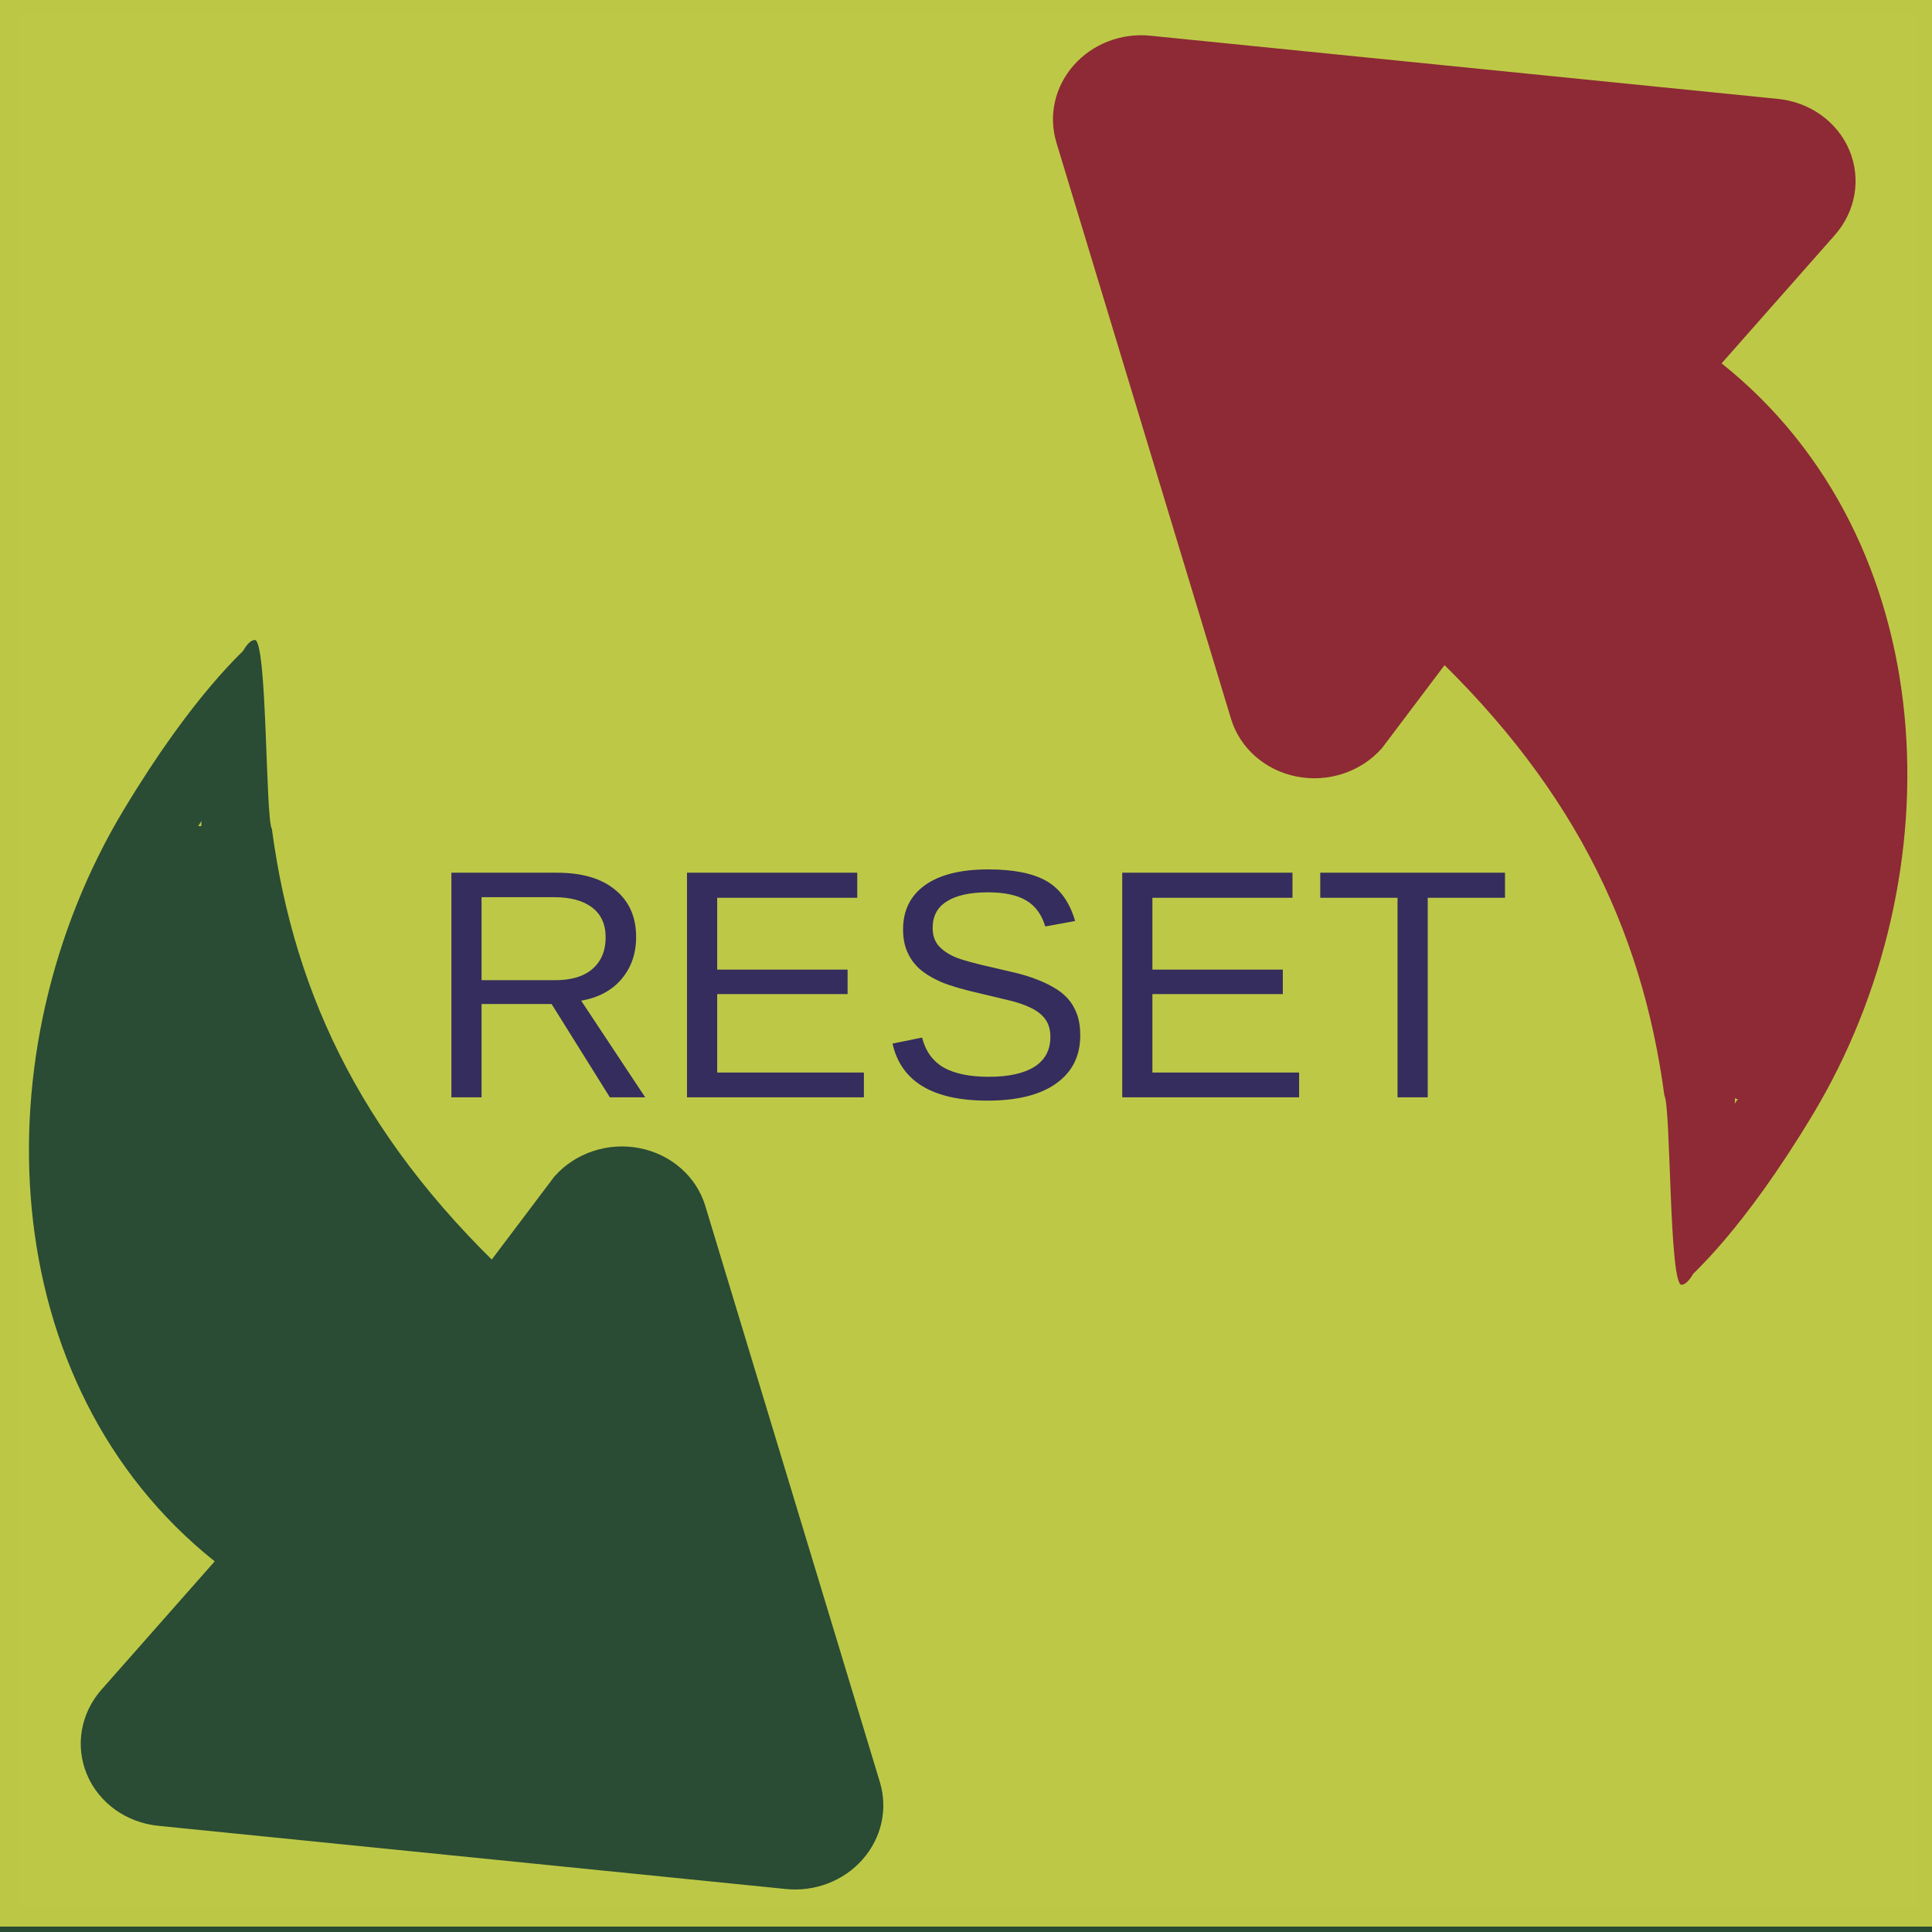
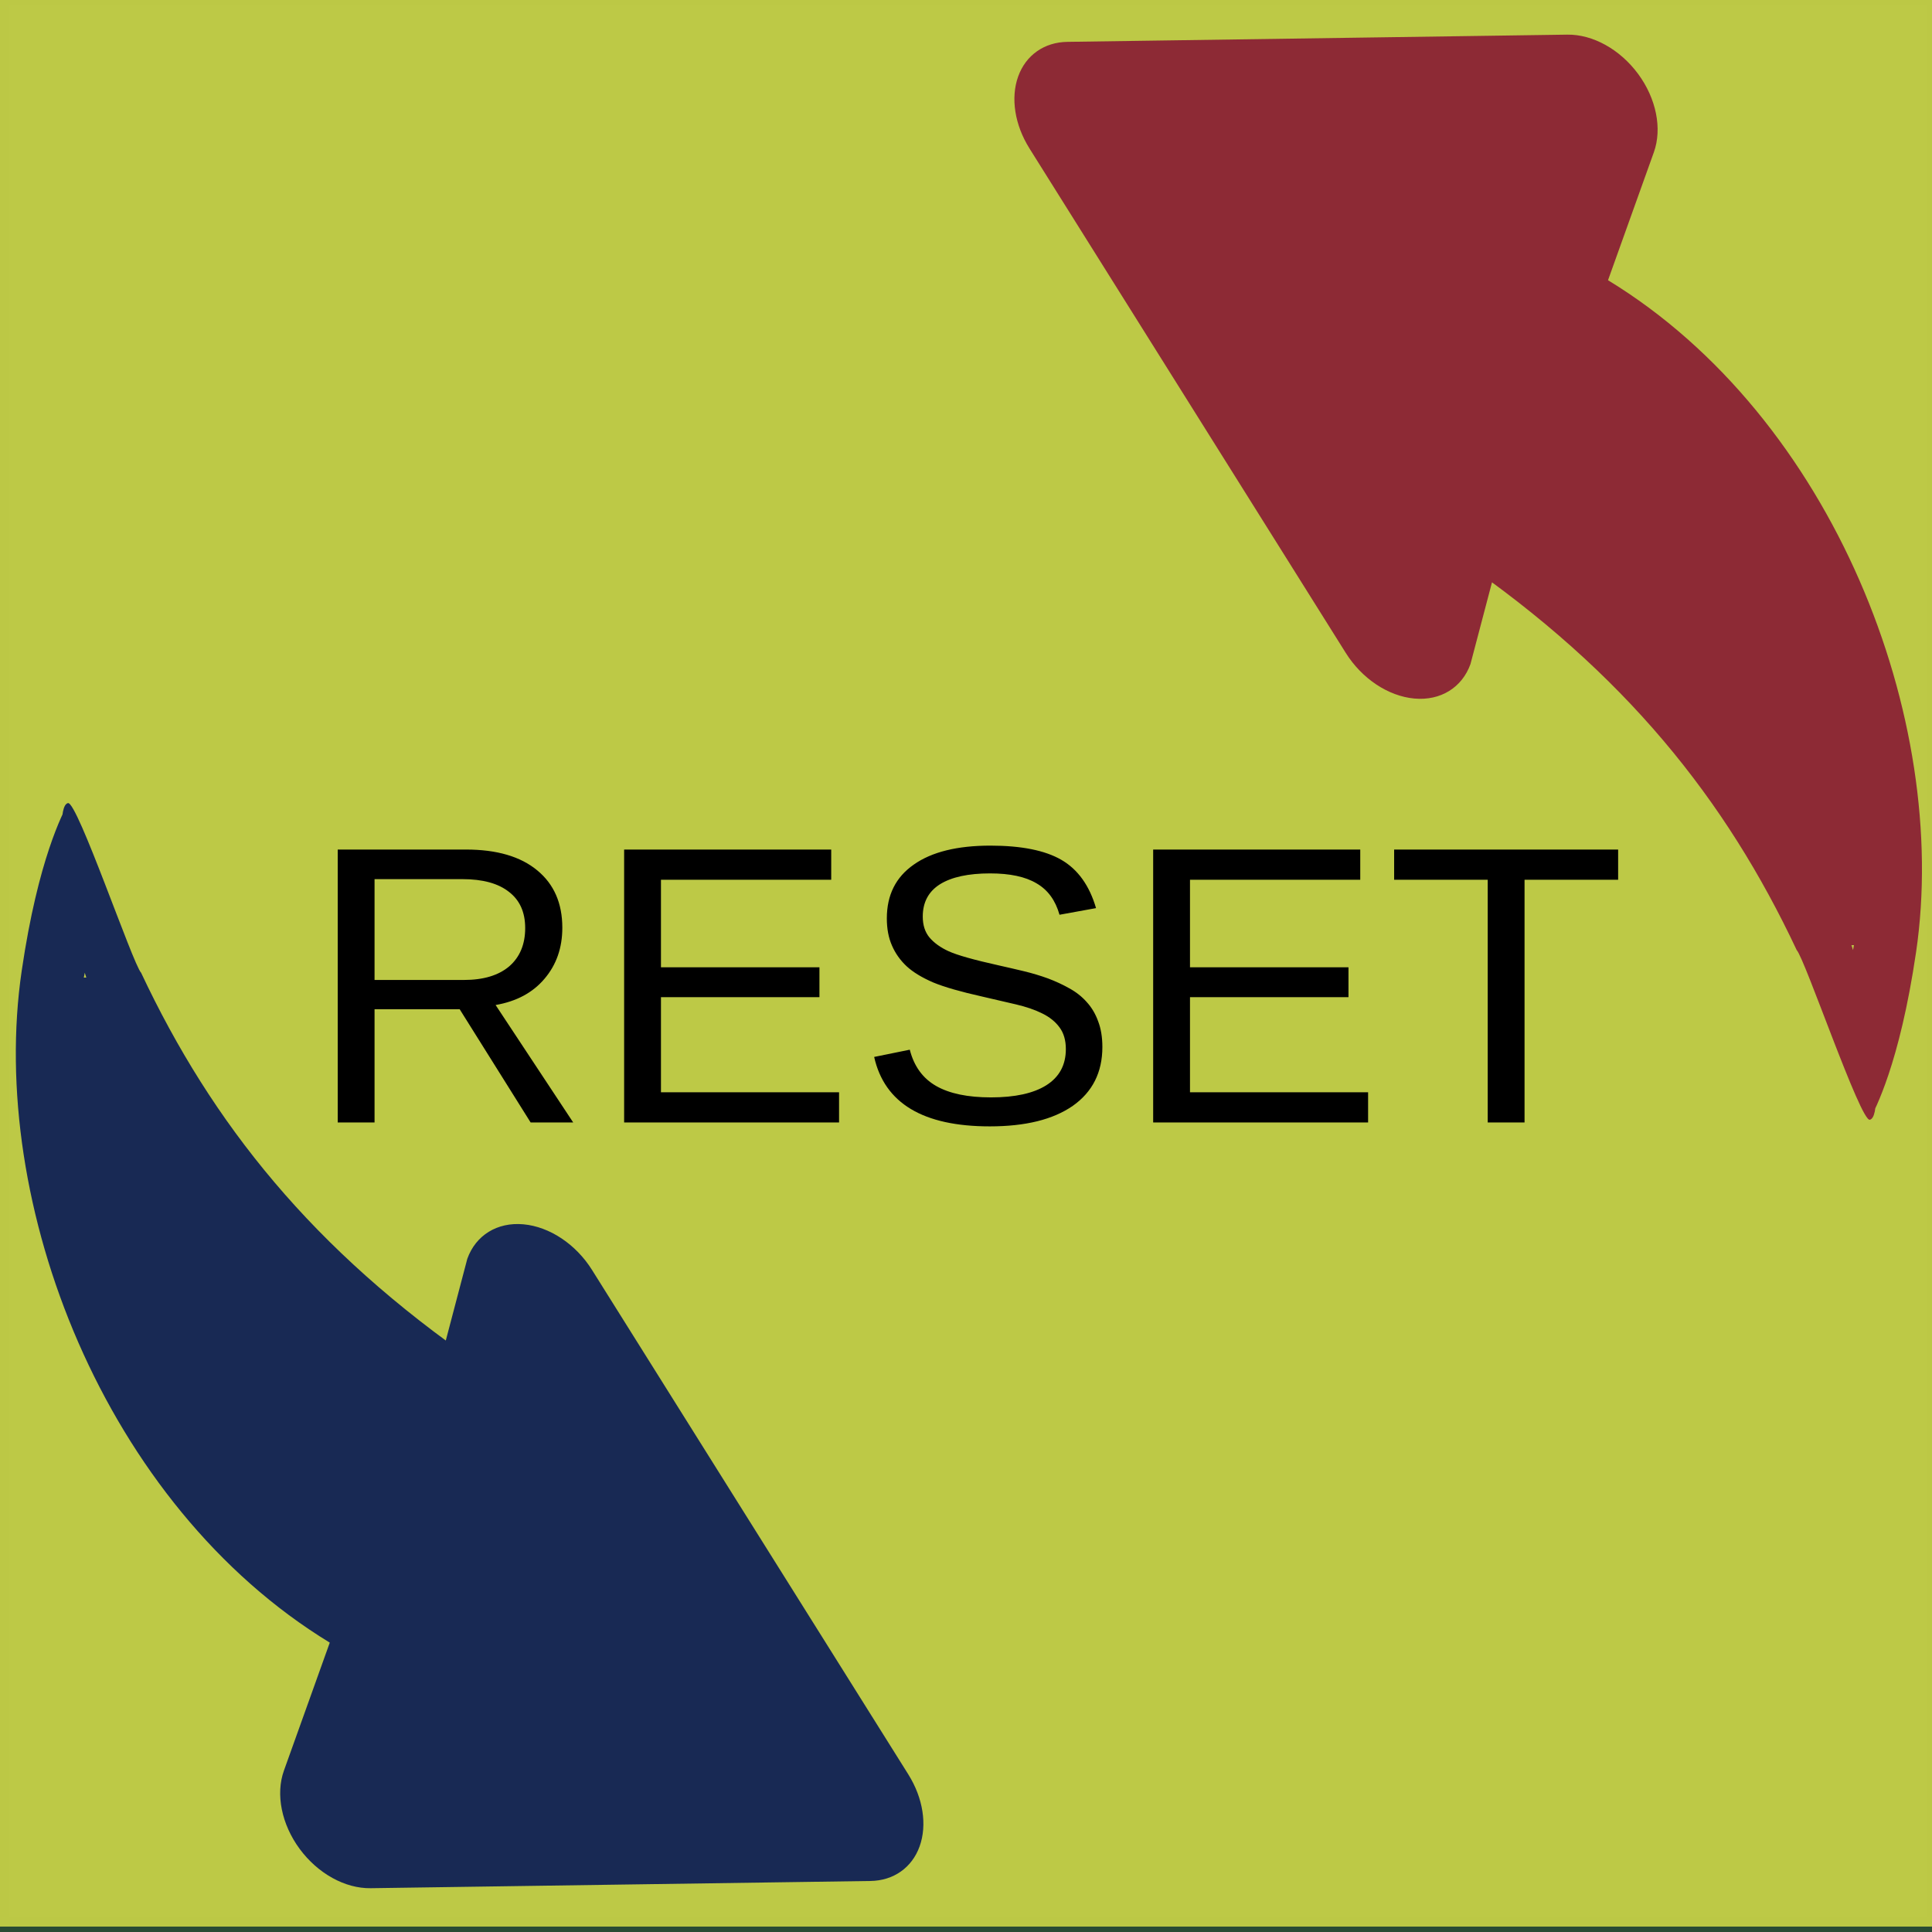
<svg xmlns="http://www.w3.org/2000/svg" version="1.1" id="Capa_1" x="0px" y="0px" width="100" height="100" viewBox="0 0 100 100" style="shape-rendering:crispEdges;enable-background:new" xml:space="preserve">
  <defs id="defs54" />
  <g id="g19" transform="translate(0,36)">
    <g id="g9">
-       <rect style="opacity:1;fill:#bdc946;fill-opacity:0.993;stroke:#2a4b34;stroke-width:2;stroke-linecap:square;stroke-linejoin:miter;stroke-miterlimit:4;stroke-dasharray:none;stroke-dashoffset:0;stroke-opacity:1;paint-order:stroke markers fill" id="rect844" width="100.271" height="100" x="0" y="-36.271" />
-       <text xml:space="preserve" style="font-style:normal;font-variant:normal;font-weight:normal;font-stretch:normal;font-size:16.887px;line-height:1.25;font-family:'Bookman Old Style';-inkscape-font-specification:'Bookman Old Style';font-variant-ligatures:normal;font-variant-caps:normal;font-variant-numeric:normal;font-feature-settings:normal;text-align:start;letter-spacing:0px;word-spacing:0px;writing-mode:lr-tb;text-anchor:start;fill:#352d5d;fill-opacity:1;stroke:none;stroke-width:1" x="21.972" y="20.794" id="text4506" transform="scale(1.000003,0.9999974)">
-         <tspan id="tspan4504" x="21.972" y="20.794" style="font-style:normal;font-variant:normal;font-weight:normal;font-stretch:normal;font-family:Arial;-inkscape-font-specification:Arial;fill:#352d5d;fill-opacity:1;stroke-width:1">RESET</tspan>
+       <rect style="opacity:1;fill:#bdc946;fill-opacity:0.993;stroke:#2a4b34;stroke-width:1;stroke-linecap:square;stroke-linejoin:miter;stroke-miterlimit:4;stroke-dasharray:none;stroke-dashoffset:0;stroke-opacity:1;paint-order:stroke markers fill" id="rect844" width="100.271" height="100" x="0" y="-36.271" />
+       <text xml:space="preserve" style="font-style:normal;font-variant:normal;font-weight:normal;font-stretch:normal;font-size:20.526px;line-height:1.25;font-family:'Bookman Old Style';-inkscape-font-specification:'Bookman Old Style';font-variant-ligatures:normal;font-variant-caps:normal;font-variant-numeric:normal;font-feature-settings:normal;text-align:start;letter-spacing:0px;word-spacing:0px;writing-mode:lr-tb;text-anchor:start;fill:#000000;fill-opacity:1;stroke:none;stroke-width:1" x="15.793" y="22.096" id="text4506" transform="scale(1.000003,0.9999974)">
+         <tspan id="tspan4504" x="15.793" y="22.096" style="font-style:normal;font-variant:normal;font-weight:normal;font-stretch:normal;font-family:Arial;-inkscape-font-specification:Arial;fill:#000000;fill-opacity:1;stroke-width:1">RESET</tspan>
      </text>
-       <g style="fill:#8d2a35;fill-opacity:1;stroke:#8d2a35;stroke-width:0;stroke-miterlimit:4;stroke-dasharray:none;stroke-opacity:1" transform="matrix(-1.180094,-0.09140361,0.1102878,-1.125249,98.93141,38.0583)" id="g931">
+       <g style="fill:#8d2a35;fill-opacity:1;stroke:#8d2a35;stroke-width:0;stroke-miterlimit:4;stroke-dasharray:none;stroke-opacity:1" transform="matrix(-0.9311141,0.03845811,-0.2727614,-1.031577,108.271,27.58837)" id="g931">
        <g id="g927" transform="matrix(0.923892,-0.1629079,0.1629071,0.9238966,-24.47908,29.4472)" style="fill:#8d2a35;fill-opacity:1;stroke:#8d2a35;stroke-width:0;stroke-miterlimit:4;stroke-dasharray:none;stroke-opacity:1">
          <path id="path925" style="color:#000000;font-style:normal;font-variant:normal;font-weight:normal;font-stretch:normal;font-size:medium;line-height:normal;font-family:sans-serif;font-variant-ligatures:normal;font-variant-position:normal;font-variant-caps:normal;font-variant-numeric:normal;font-variant-alternates:normal;font-feature-settings:normal;text-indent:0;text-align:start;text-decoration:none;text-decoration-line:none;text-decoration-style:solid;text-decoration-color:#000000;letter-spacing:normal;word-spacing:normal;text-transform:none;writing-mode:lr-tb;direction:ltr;text-orientation:mixed;dominant-baseline:auto;baseline-shift:baseline;text-anchor:start;white-space:normal;shape-padding:0;clip-rule:nonzero;display:inline;overflow:visible;visibility:visible;opacity:1;isolation:auto;mix-blend-mode:normal;color-interpolation:sRGB;color-interpolation-filters:linearRGB;solid-color:#000000;solid-opacity:1;vector-effect:none;fill:#8d2a35;fill-opacity:1;fill-rule:nonzero;stroke:#8d2a35;stroke-width:0;stroke-linecap:round;stroke-linejoin:round;stroke-miterlimit:4;stroke-dasharray:none;stroke-dashoffset:0;stroke-opacity:1;color-rendering:auto;image-rendering:auto;shape-rendering:auto;text-rendering:auto;enable-background:accumulate" d="m 41.216,-18.269 c -1.186,-0.012 -3.408,8.137 -3.217,9.307 1.501,9.197 -0.357,11.979 10.183,25.468 1.283,1.641 3.83,-0.144 2.878,-1.997 -6.72,-7.664 -9.42,-15.177 -9.798,-23.493 -0.261,-0.527 0.542,-9.28 -0.046,-9.285 z M 65.66,40.097 59.855,11.265 C 59.561,9.79 58.476,8.597 57.035,8.159 55.595,7.72 54.036,8.11 52.974,9.172 l -4.497,5.25 1.987,2.514 4.77,-4.251 c 0,0 1.286,1.332 1.53,2.543 l 5.214,21.887 c 0.222,1.097 -0.118,2.228 -0.903,3.013 -0.788,0.788 -1.739,0.948 -2.833,0.723 L 35.767,36.225 C 34.559,35.978 33.316,34.603 33.316,34.603 l 2.39,-2.39 5.773,-5.773 C 29.349,16.469 28.612,0.279 40.394,-12.508 l 0.821,-5.761 c -0.537,0.45 -3.043,2.349 -6.749,7.712 -7.666,11.094 -8.328,27.432 1.237,36.998 l -5.757,5.757 c -1.062,1.062 -1.452,2.624 -1.013,4.064 0.439,1.44 1.632,2.521 3.109,2.817 l 28.833,5.805 c 1.334,0.271 2.713,-0.144 3.674,-1.106 0.961,-0.961 1.378,-2.342 1.11,-3.682 z" />
        </g>
        <path style="opacity:1;fill:#8d2a35;fill-opacity:1;fill-rule:nonzero;stroke:#8d2a35;stroke-width:0;stroke-linecap:butt;stroke-linejoin:miter;stroke-miterlimit:4;stroke-dasharray:none;stroke-dashoffset:0;stroke-opacity:1;paint-order:stroke markers fill" d="M 8.893,50.543 C 8.032,50.894 7.909,52.038 7.506,52.773 6.045,56.445 5.251,60.409 5.561,64.368 c 0.233,7.111 4.375,13.763 10.193,17.72 0.516,0.441 1.383,0.752 1.716,1.24 -1.854,2.824 -3.984,5.476 -5.677,8.4 -0.348,0.907 0.904,1.132 1.462,1.502 1.853,0.491 3.819,0.282 5.719,0.428 5.908,0.136 11.818,0.467 17.728,0.364 2.111,-0.075 3.308,-2.766 2.405,-4.553 -2.454,-6.094 -5.127,-12.1 -7.775,-18.111 -0.612,-1.271 -1.179,-2.812 -2.525,-3.468 -0.857,0.114 -1.223,1.14 -1.815,1.679 -0.887,1.033 -1.651,2.234 -2.684,3.111 -1.075,0.461 -1.746,-0.659 -2.461,-1.22 C 18.192,67.934 14.289,64.313 12.393,59.498 11.209,56.66 10.621,53.602 9.426,50.777 9.308,50.607 9.098,50.514 8.893,50.543 Z" id="path929" transform="translate(0,-36)" />
      </g>
-       <g id="g830" transform="matrix(1.180094,0.09140361,-0.1102878,1.125249,1.291593,-10.43508)" style="fill:#2a4b34;fill-opacity:1;stroke:#8d2a35;stroke-width:0;stroke-miterlimit:4;stroke-dasharray:none;stroke-opacity:1">
-         <g style="fill:#2a4b34;fill-opacity:1;stroke:#8d2a35;stroke-width:0;stroke-miterlimit:4;stroke-dasharray:none;stroke-opacity:1" transform="matrix(0.923892,-0.1629079,0.1629071,0.9238966,-24.47908,29.4472)" id="g826">
-           <path d="m 41.216,-18.269 c -1.186,-0.012 -3.408,8.137 -3.217,9.307 1.501,9.197 -0.357,11.979 10.183,25.468 1.283,1.641 3.83,-0.144 2.878,-1.997 -6.72,-7.664 -9.42,-15.177 -9.798,-23.493 -0.261,-0.527 0.542,-9.28 -0.046,-9.285 z M 65.66,40.097 59.855,11.265 C 59.561,9.79 58.476,8.597 57.035,8.159 55.595,7.72 54.036,8.11 52.974,9.172 l -4.497,5.25 1.987,2.514 4.77,-4.251 c 0,0 1.286,1.332 1.53,2.543 l 5.214,21.887 c 0.222,1.097 -0.118,2.228 -0.903,3.013 -0.788,0.788 -1.739,0.948 -2.833,0.723 L 35.767,36.225 C 34.559,35.978 33.316,34.603 33.316,34.603 l 2.39,-2.39 5.773,-5.773 C 29.349,16.469 28.612,0.279 40.394,-12.508 l 0.821,-5.761 c -0.537,0.45 -3.043,2.349 -6.749,7.712 -7.666,11.094 -8.328,27.432 1.237,36.998 l -5.757,5.757 c -1.062,1.062 -1.452,2.624 -1.013,4.064 0.439,1.44 1.632,2.521 3.109,2.817 l 28.833,5.805 c 1.334,0.271 2.713,-0.144 3.674,-1.106 0.961,-0.961 1.378,-2.342 1.11,-3.682 z" style="color:#000000;font-style:normal;font-variant:normal;font-weight:normal;font-stretch:normal;font-size:medium;line-height:normal;font-family:sans-serif;font-variant-ligatures:normal;font-variant-position:normal;font-variant-caps:normal;font-variant-numeric:normal;font-variant-alternates:normal;font-feature-settings:normal;text-indent:0;text-align:start;text-decoration:none;text-decoration-line:none;text-decoration-style:solid;text-decoration-color:#000000;letter-spacing:normal;word-spacing:normal;text-transform:none;writing-mode:lr-tb;direction:ltr;text-orientation:mixed;dominant-baseline:auto;baseline-shift:baseline;text-anchor:start;white-space:normal;shape-padding:0;clip-rule:nonzero;display:inline;overflow:visible;visibility:visible;opacity:1;isolation:auto;mix-blend-mode:normal;color-interpolation:sRGB;color-interpolation-filters:linearRGB;solid-color:#000000;solid-opacity:1;vector-effect:none;fill:#2a4b34;fill-opacity:1;fill-rule:nonzero;stroke:#8d2a35;stroke-width:0;stroke-linecap:round;stroke-linejoin:round;stroke-miterlimit:4;stroke-dasharray:none;stroke-dashoffset:0;stroke-opacity:1;color-rendering:auto;image-rendering:auto;shape-rendering:auto;text-rendering:auto;enable-background:accumulate" id="path824" />
+       <g id="g830" transform="matrix(0.9311067,-0.03845464,0.2727639,1.031576,-7.971286,-0.06241983)" style="fill:#182954;fill-opacity:1;stroke:#8d2a35;stroke-width:0;stroke-miterlimit:4;stroke-dasharray:none;stroke-opacity:1">
+         <g style="fill:#182954;fill-opacity:1;stroke:#8d2a35;stroke-width:0;stroke-miterlimit:4;stroke-dasharray:none;stroke-opacity:1" transform="matrix(0.923892,-0.1629079,0.1629071,0.9238966,-24.47908,29.4472)" id="g826">
+           <path d="m 41.216,-18.269 c -1.186,-0.012 -3.408,8.137 -3.217,9.307 1.501,9.197 -0.357,11.979 10.183,25.468 1.283,1.641 3.83,-0.144 2.878,-1.997 -6.72,-7.664 -9.42,-15.177 -9.798,-23.493 -0.261,-0.527 0.542,-9.28 -0.046,-9.285 z M 65.66,40.097 59.855,11.265 C 59.561,9.79 58.476,8.597 57.035,8.159 55.595,7.72 54.036,8.11 52.974,9.172 l -4.497,5.25 1.987,2.514 4.77,-4.251 c 0,0 1.286,1.332 1.53,2.543 l 5.214,21.887 c 0.222,1.097 -0.118,2.228 -0.903,3.013 -0.788,0.788 -1.739,0.948 -2.833,0.723 L 35.767,36.225 C 34.559,35.978 33.316,34.603 33.316,34.603 l 2.39,-2.39 5.773,-5.773 C 29.349,16.469 28.612,0.279 40.394,-12.508 l 0.821,-5.761 c -0.537,0.45 -3.043,2.349 -6.749,7.712 -7.666,11.094 -8.328,27.432 1.237,36.998 l -5.757,5.757 c -1.062,1.062 -1.452,2.624 -1.013,4.064 0.439,1.44 1.632,2.521 3.109,2.817 l 28.833,5.805 c 1.334,0.271 2.713,-0.144 3.674,-1.106 0.961,-0.961 1.378,-2.342 1.11,-3.682 z" style="color:#000000;font-style:normal;font-variant:normal;font-weight:normal;font-stretch:normal;font-size:medium;line-height:normal;font-family:sans-serif;font-variant-ligatures:normal;font-variant-position:normal;font-variant-caps:normal;font-variant-numeric:normal;font-variant-alternates:normal;font-feature-settings:normal;text-indent:0;text-align:start;text-decoration:none;text-decoration-line:none;text-decoration-style:solid;text-decoration-color:#000000;letter-spacing:normal;word-spacing:normal;text-transform:none;writing-mode:lr-tb;direction:ltr;text-orientation:mixed;dominant-baseline:auto;baseline-shift:baseline;text-anchor:start;white-space:normal;shape-padding:0;clip-rule:nonzero;display:inline;overflow:visible;visibility:visible;opacity:1;isolation:auto;mix-blend-mode:normal;color-interpolation:sRGB;color-interpolation-filters:linearRGB;solid-color:#000000;solid-opacity:1;vector-effect:none;fill:#182954;fill-opacity:1;fill-rule:nonzero;stroke:#8d2a35;stroke-width:0;stroke-linecap:round;stroke-linejoin:round;stroke-miterlimit:4;stroke-dasharray:none;stroke-dashoffset:0;stroke-opacity:1;color-rendering:auto;image-rendering:auto;shape-rendering:auto;text-rendering:auto;enable-background:accumulate" id="path824" />
        </g>
-         <path transform="translate(0,-36)" id="path828" d="M 8.893,50.543 C 8.032,50.894 7.909,52.038 7.506,52.773 6.045,56.445 5.251,60.409 5.561,64.368 c 0.233,7.111 4.375,13.763 10.193,17.72 0.516,0.441 1.383,0.752 1.716,1.24 -1.854,2.824 -3.984,5.476 -5.677,8.4 -0.348,0.907 0.904,1.132 1.462,1.502 1.853,0.491 3.819,0.282 5.719,0.428 5.908,0.136 11.818,0.467 17.728,0.364 2.111,-0.075 3.308,-2.766 2.405,-4.553 -2.454,-6.094 -5.127,-12.1 -7.775,-18.111 -0.612,-1.271 -1.179,-2.812 -2.525,-3.468 -0.857,0.114 -1.223,1.14 -1.815,1.679 -0.887,1.033 -1.651,2.234 -2.684,3.111 -1.075,0.461 -1.746,-0.659 -2.461,-1.22 C 18.192,67.934 14.289,64.313 12.393,59.498 11.209,56.66 10.621,53.602 9.426,50.777 9.308,50.607 9.098,50.514 8.893,50.543 Z" style="opacity:1;fill:#2a4b34;fill-opacity:1;fill-rule:nonzero;stroke:#8d2a35;stroke-width:0;stroke-linecap:butt;stroke-linejoin:miter;stroke-miterlimit:4;stroke-dasharray:none;stroke-dashoffset:0;stroke-opacity:1;paint-order:stroke markers fill" />
+         <path transform="translate(0,-36)" id="path828" d="M 8.893,50.543 C 8.032,50.894 7.909,52.038 7.506,52.773 6.045,56.445 5.251,60.409 5.561,64.368 c 0.233,7.111 4.375,13.763 10.193,17.72 0.516,0.441 1.383,0.752 1.716,1.24 -1.854,2.824 -3.984,5.476 -5.677,8.4 -0.348,0.907 0.904,1.132 1.462,1.502 1.853,0.491 3.819,0.282 5.719,0.428 5.908,0.136 11.818,0.467 17.728,0.364 2.111,-0.075 3.308,-2.766 2.405,-4.553 -2.454,-6.094 -5.127,-12.1 -7.775,-18.111 -0.612,-1.271 -1.179,-2.812 -2.525,-3.468 -0.857,0.114 -1.223,1.14 -1.815,1.679 -0.887,1.033 -1.651,2.234 -2.684,3.111 -1.075,0.461 -1.746,-0.659 -2.461,-1.22 C 18.192,67.934 14.289,64.313 12.393,59.498 11.209,56.66 10.621,53.602 9.426,50.777 9.308,50.607 9.098,50.514 8.893,50.543 Z" style="opacity:1;fill:#182954;fill-opacity:1;fill-rule:nonzero;stroke:#8d2a35;stroke-width:0;stroke-linecap:butt;stroke-linejoin:miter;stroke-miterlimit:4;stroke-dasharray:none;stroke-dashoffset:0;stroke-opacity:1;paint-order:stroke markers fill" />
      </g>
    </g>
  </g>
</svg>
